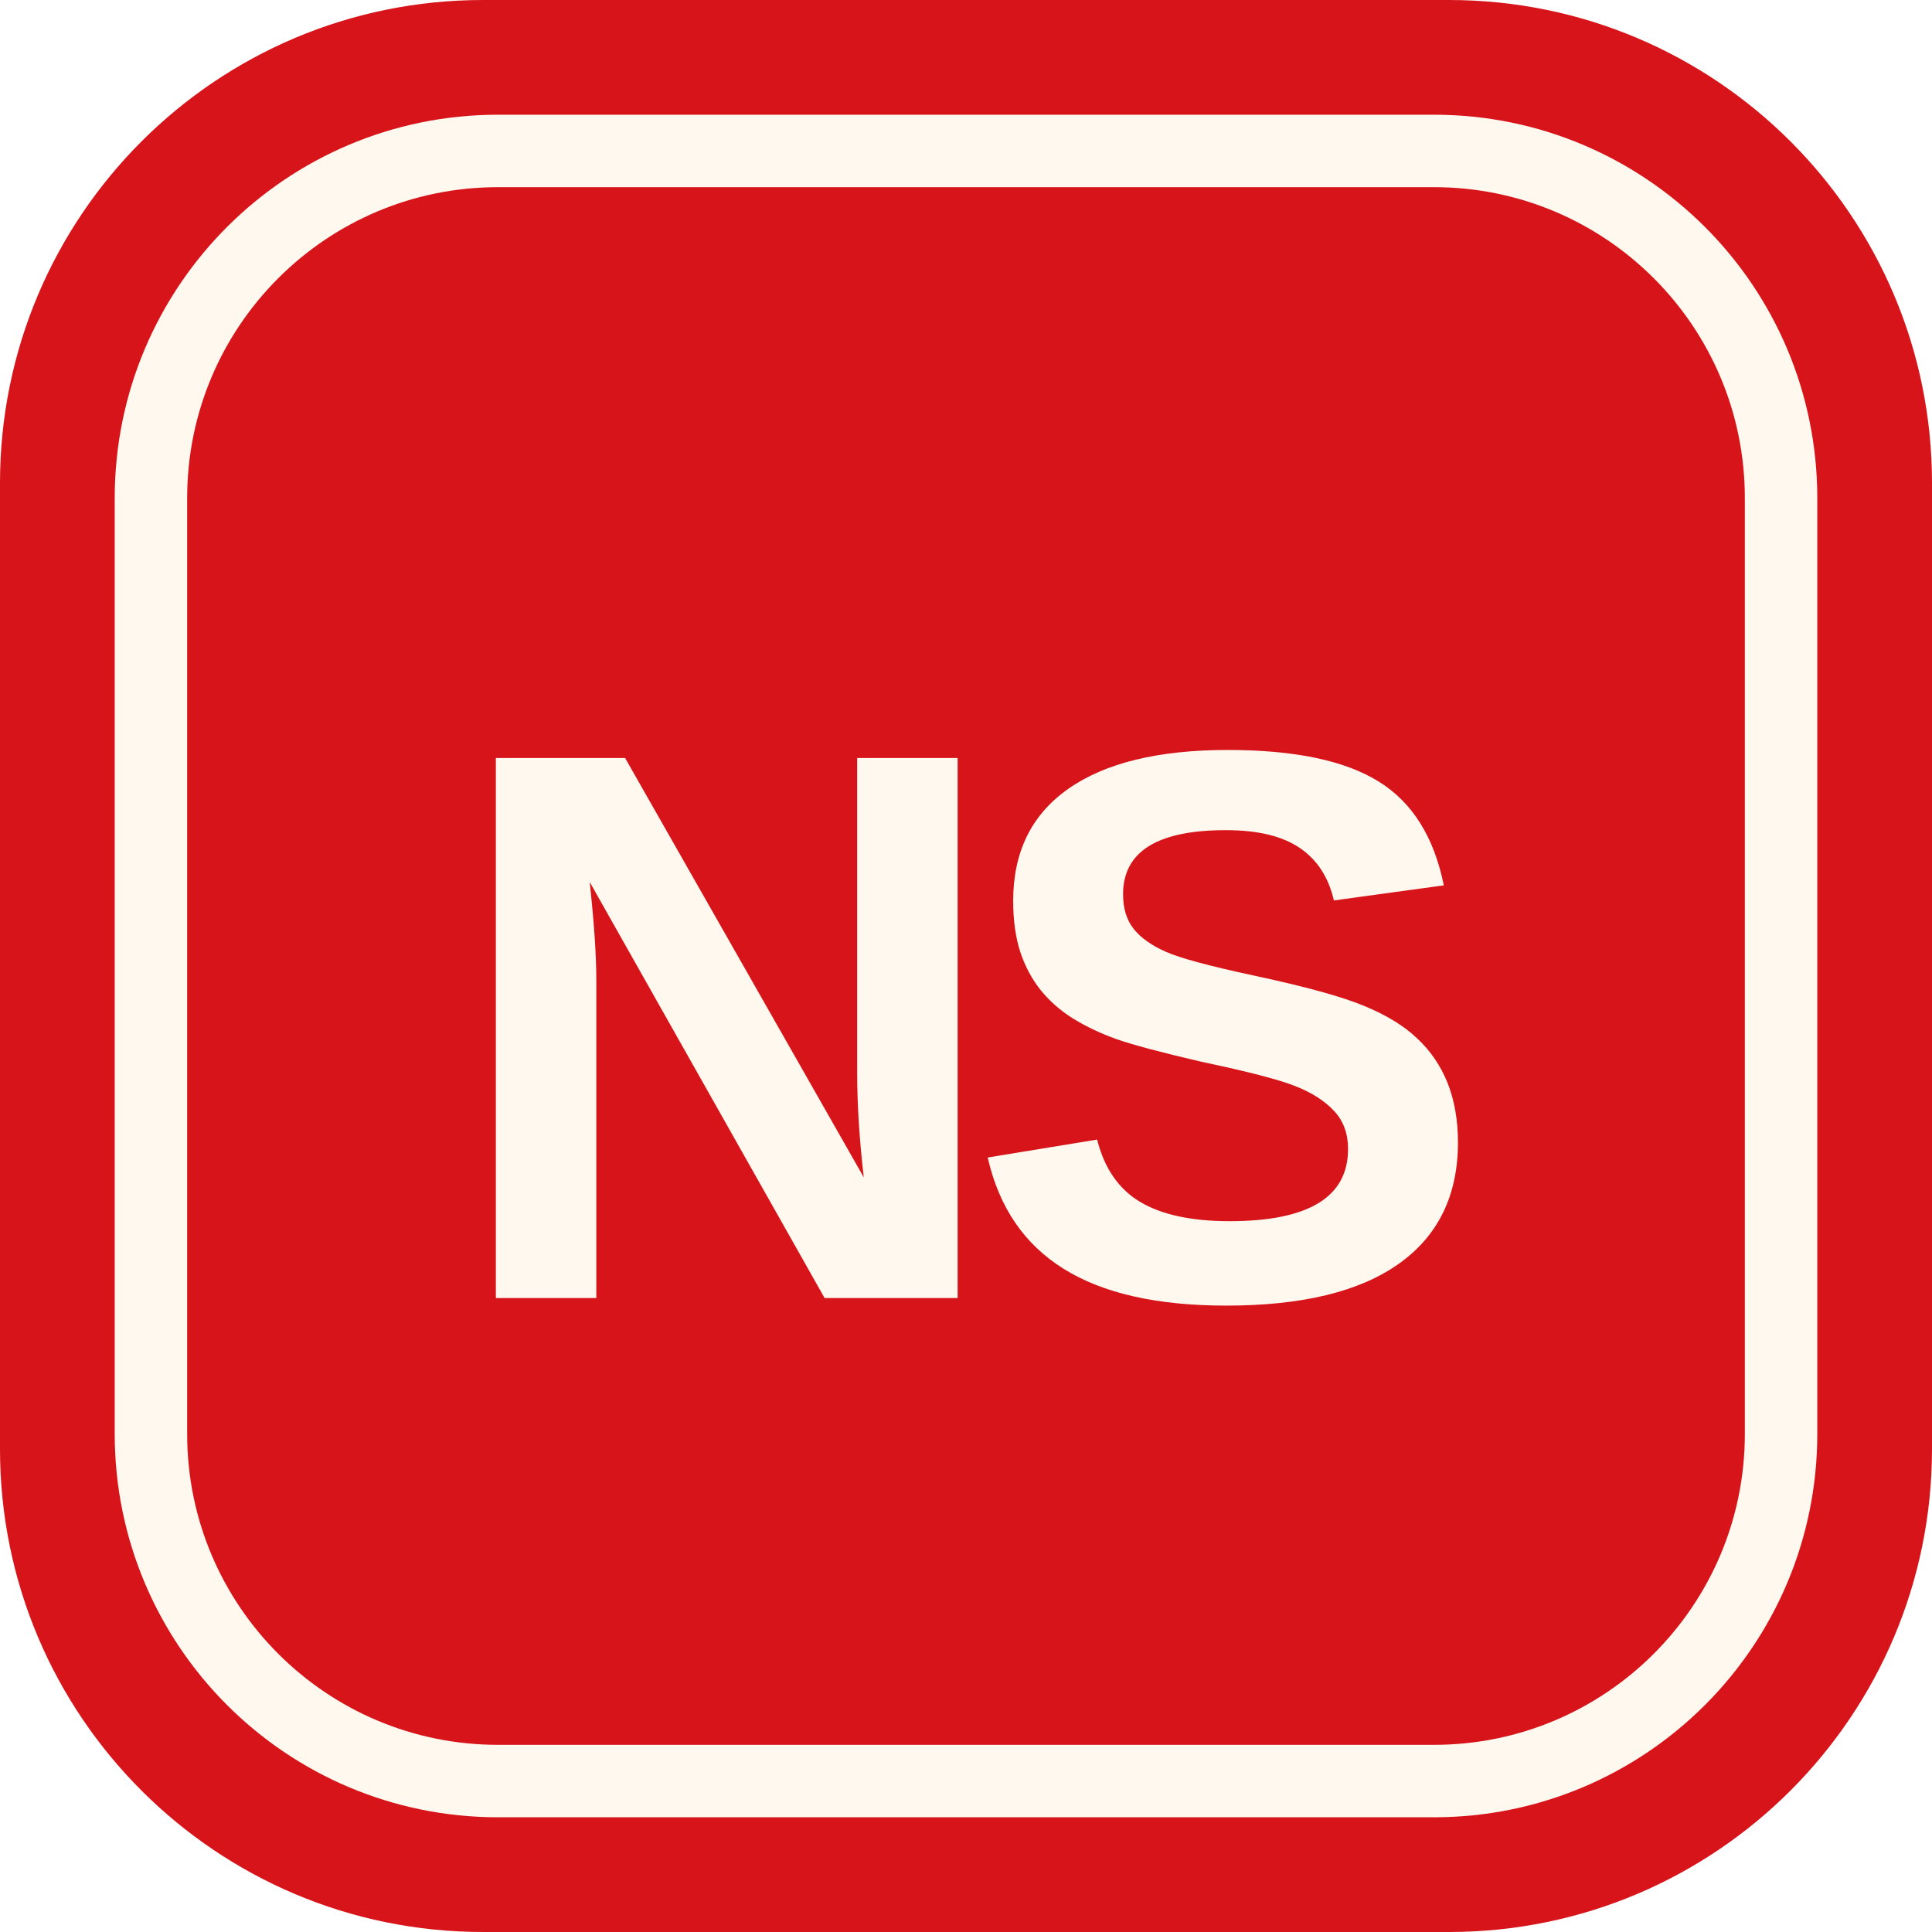
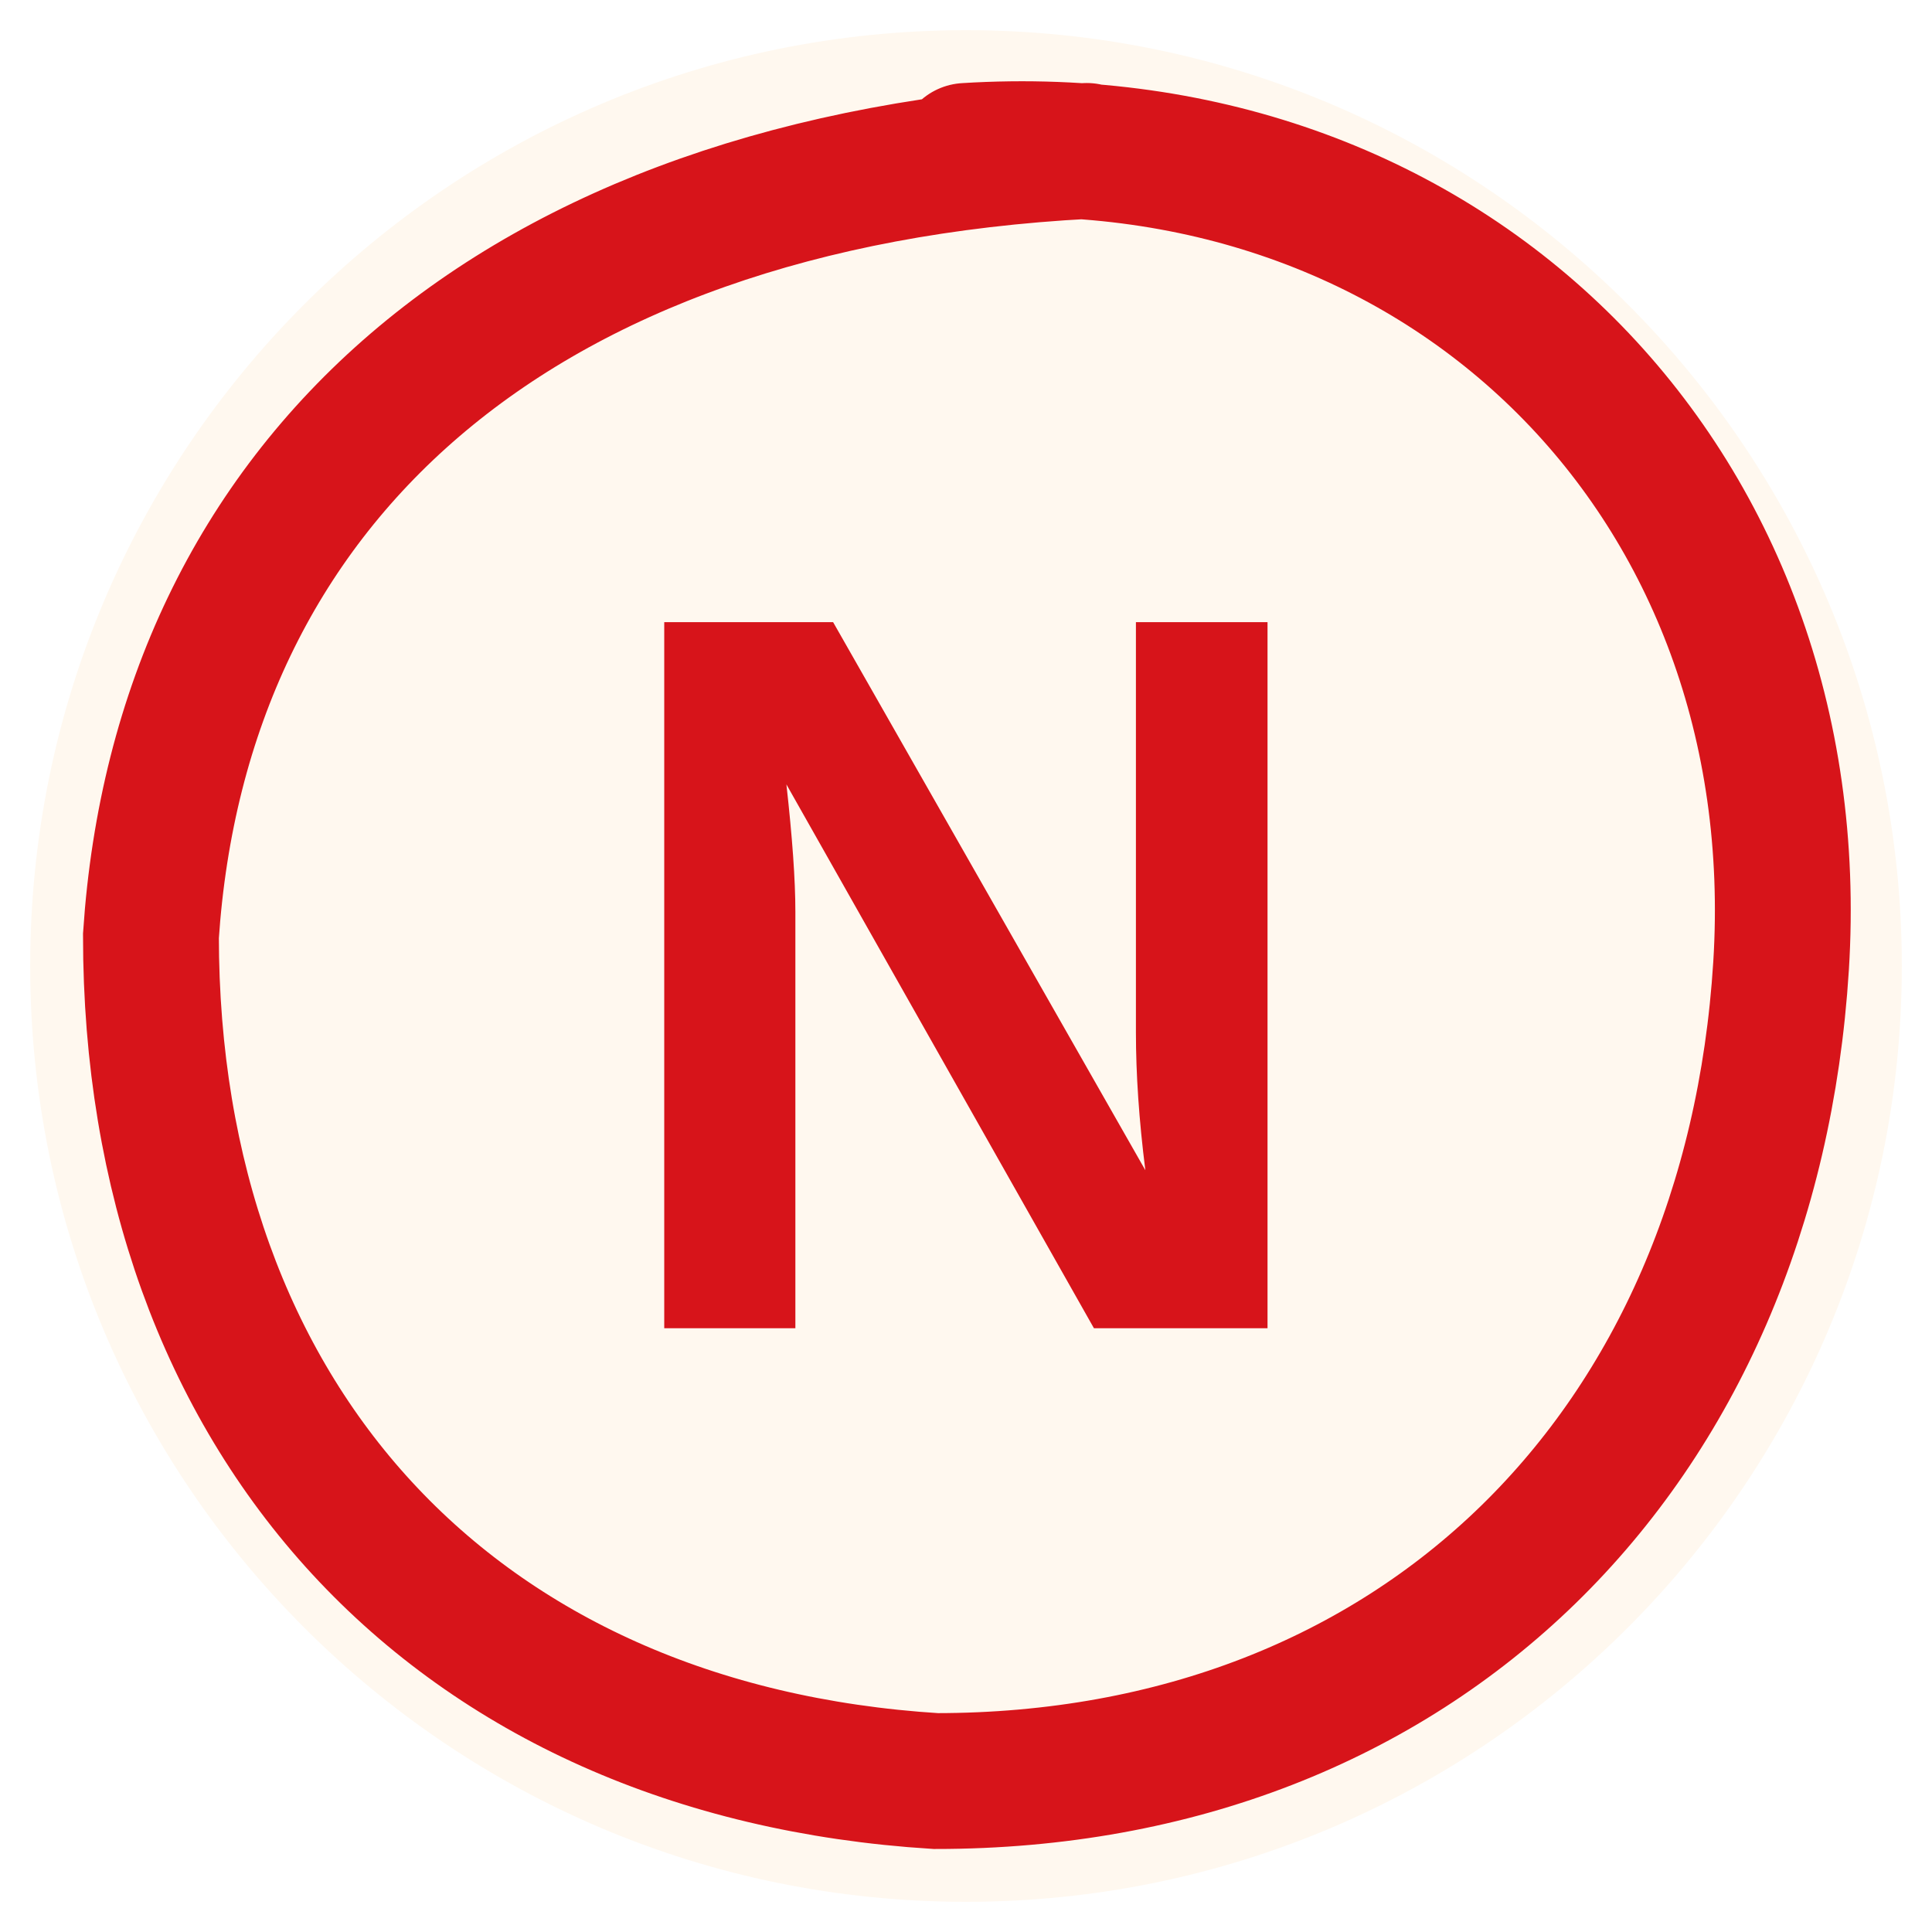
<svg xmlns="http://www.w3.org/2000/svg" viewBox="0 0 64 64">
-   <rect width="64" height="64" rx="16" fill="#D7141A" />
-   <rect x="5" y="5" width="54" height="54" rx="11.5" fill="none" stroke="#FFF8EF" stroke-width="2.4" />
-   <text x="32" y="43" text-anchor="middle" font-family="Arial Black, Arial, sans-serif" font-weight="900" font-size="26" letter-spacing="-1.5" fill="#FFF8EF">NS</text>
+   <circle cx="32" cy="32" r="31" fill="#FFF8EF" />
+   <path d="M32 5 C48 4 60 16 59 32 C58 48 47 59 31 59 C15 58 5 47 5 31 C6 16 17 6 36 5" fill="none" stroke="#D7141A" stroke-width="4.5" stroke-linecap="round" />
+   <text x="32" y="44" text-anchor="middle" font-family="Arial Black, Arial, sans-serif" font-weight="900" font-size="34" fill="#D7141A">N</text>
</svg>
